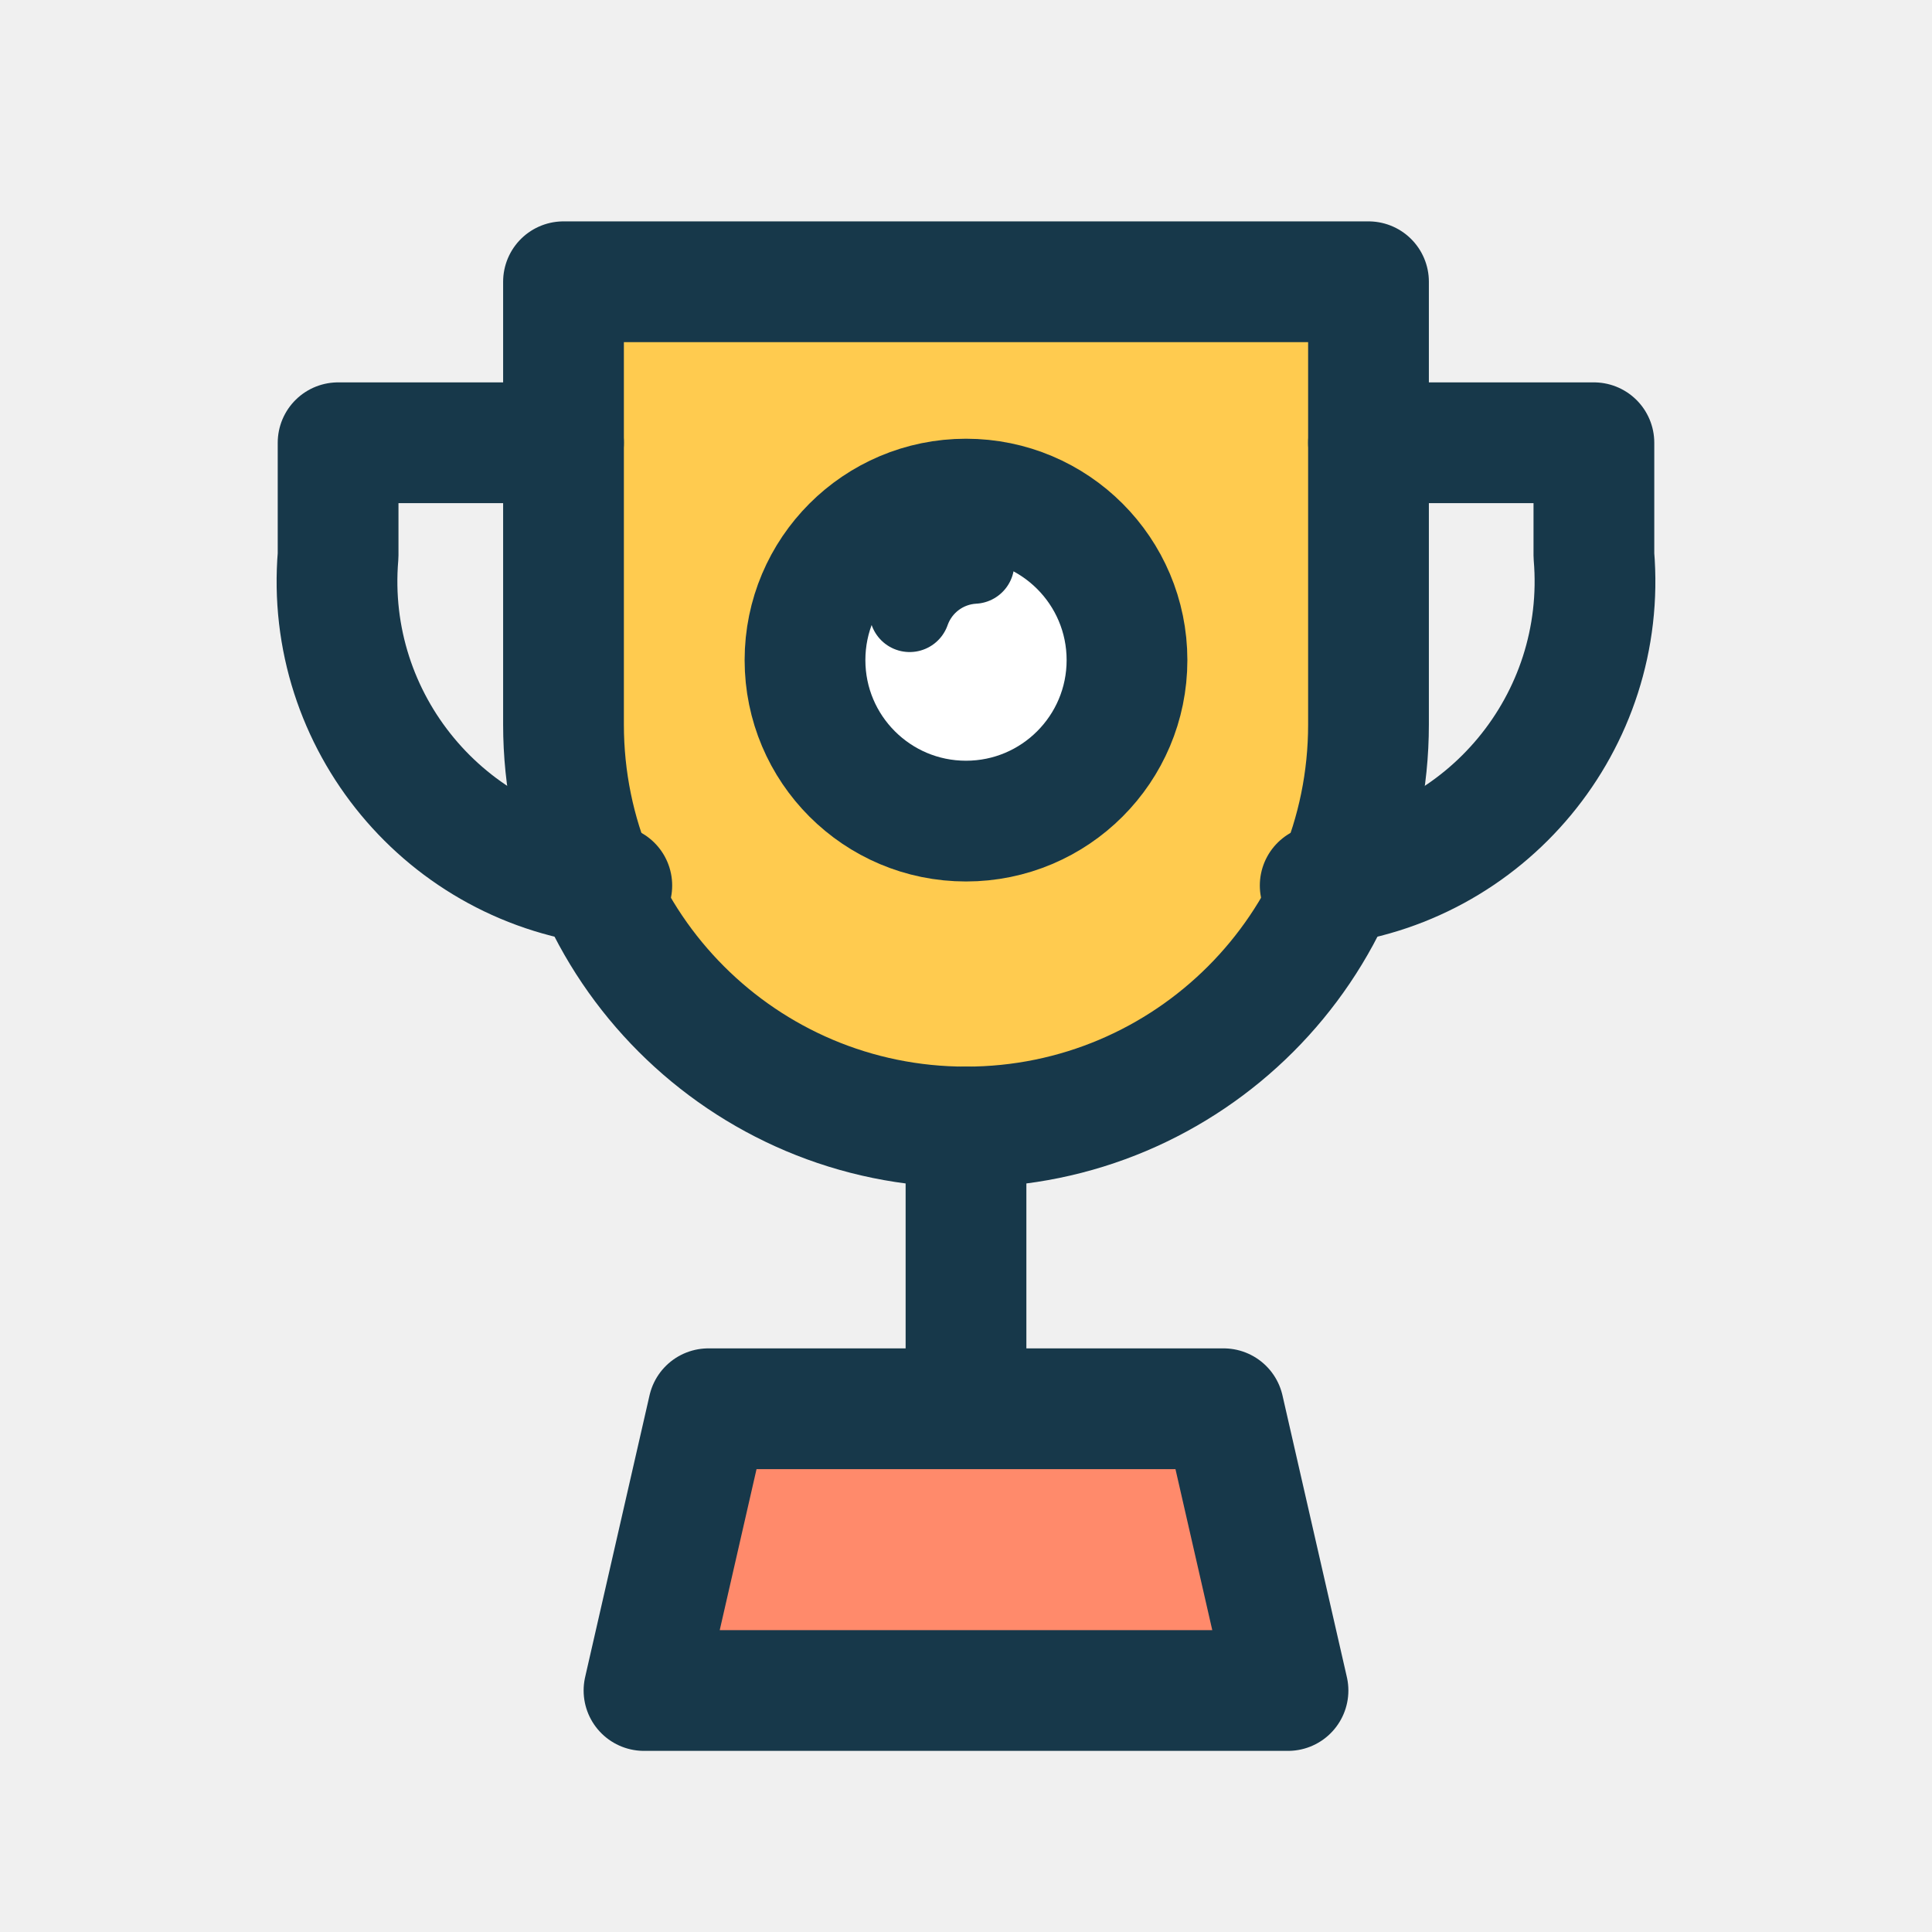
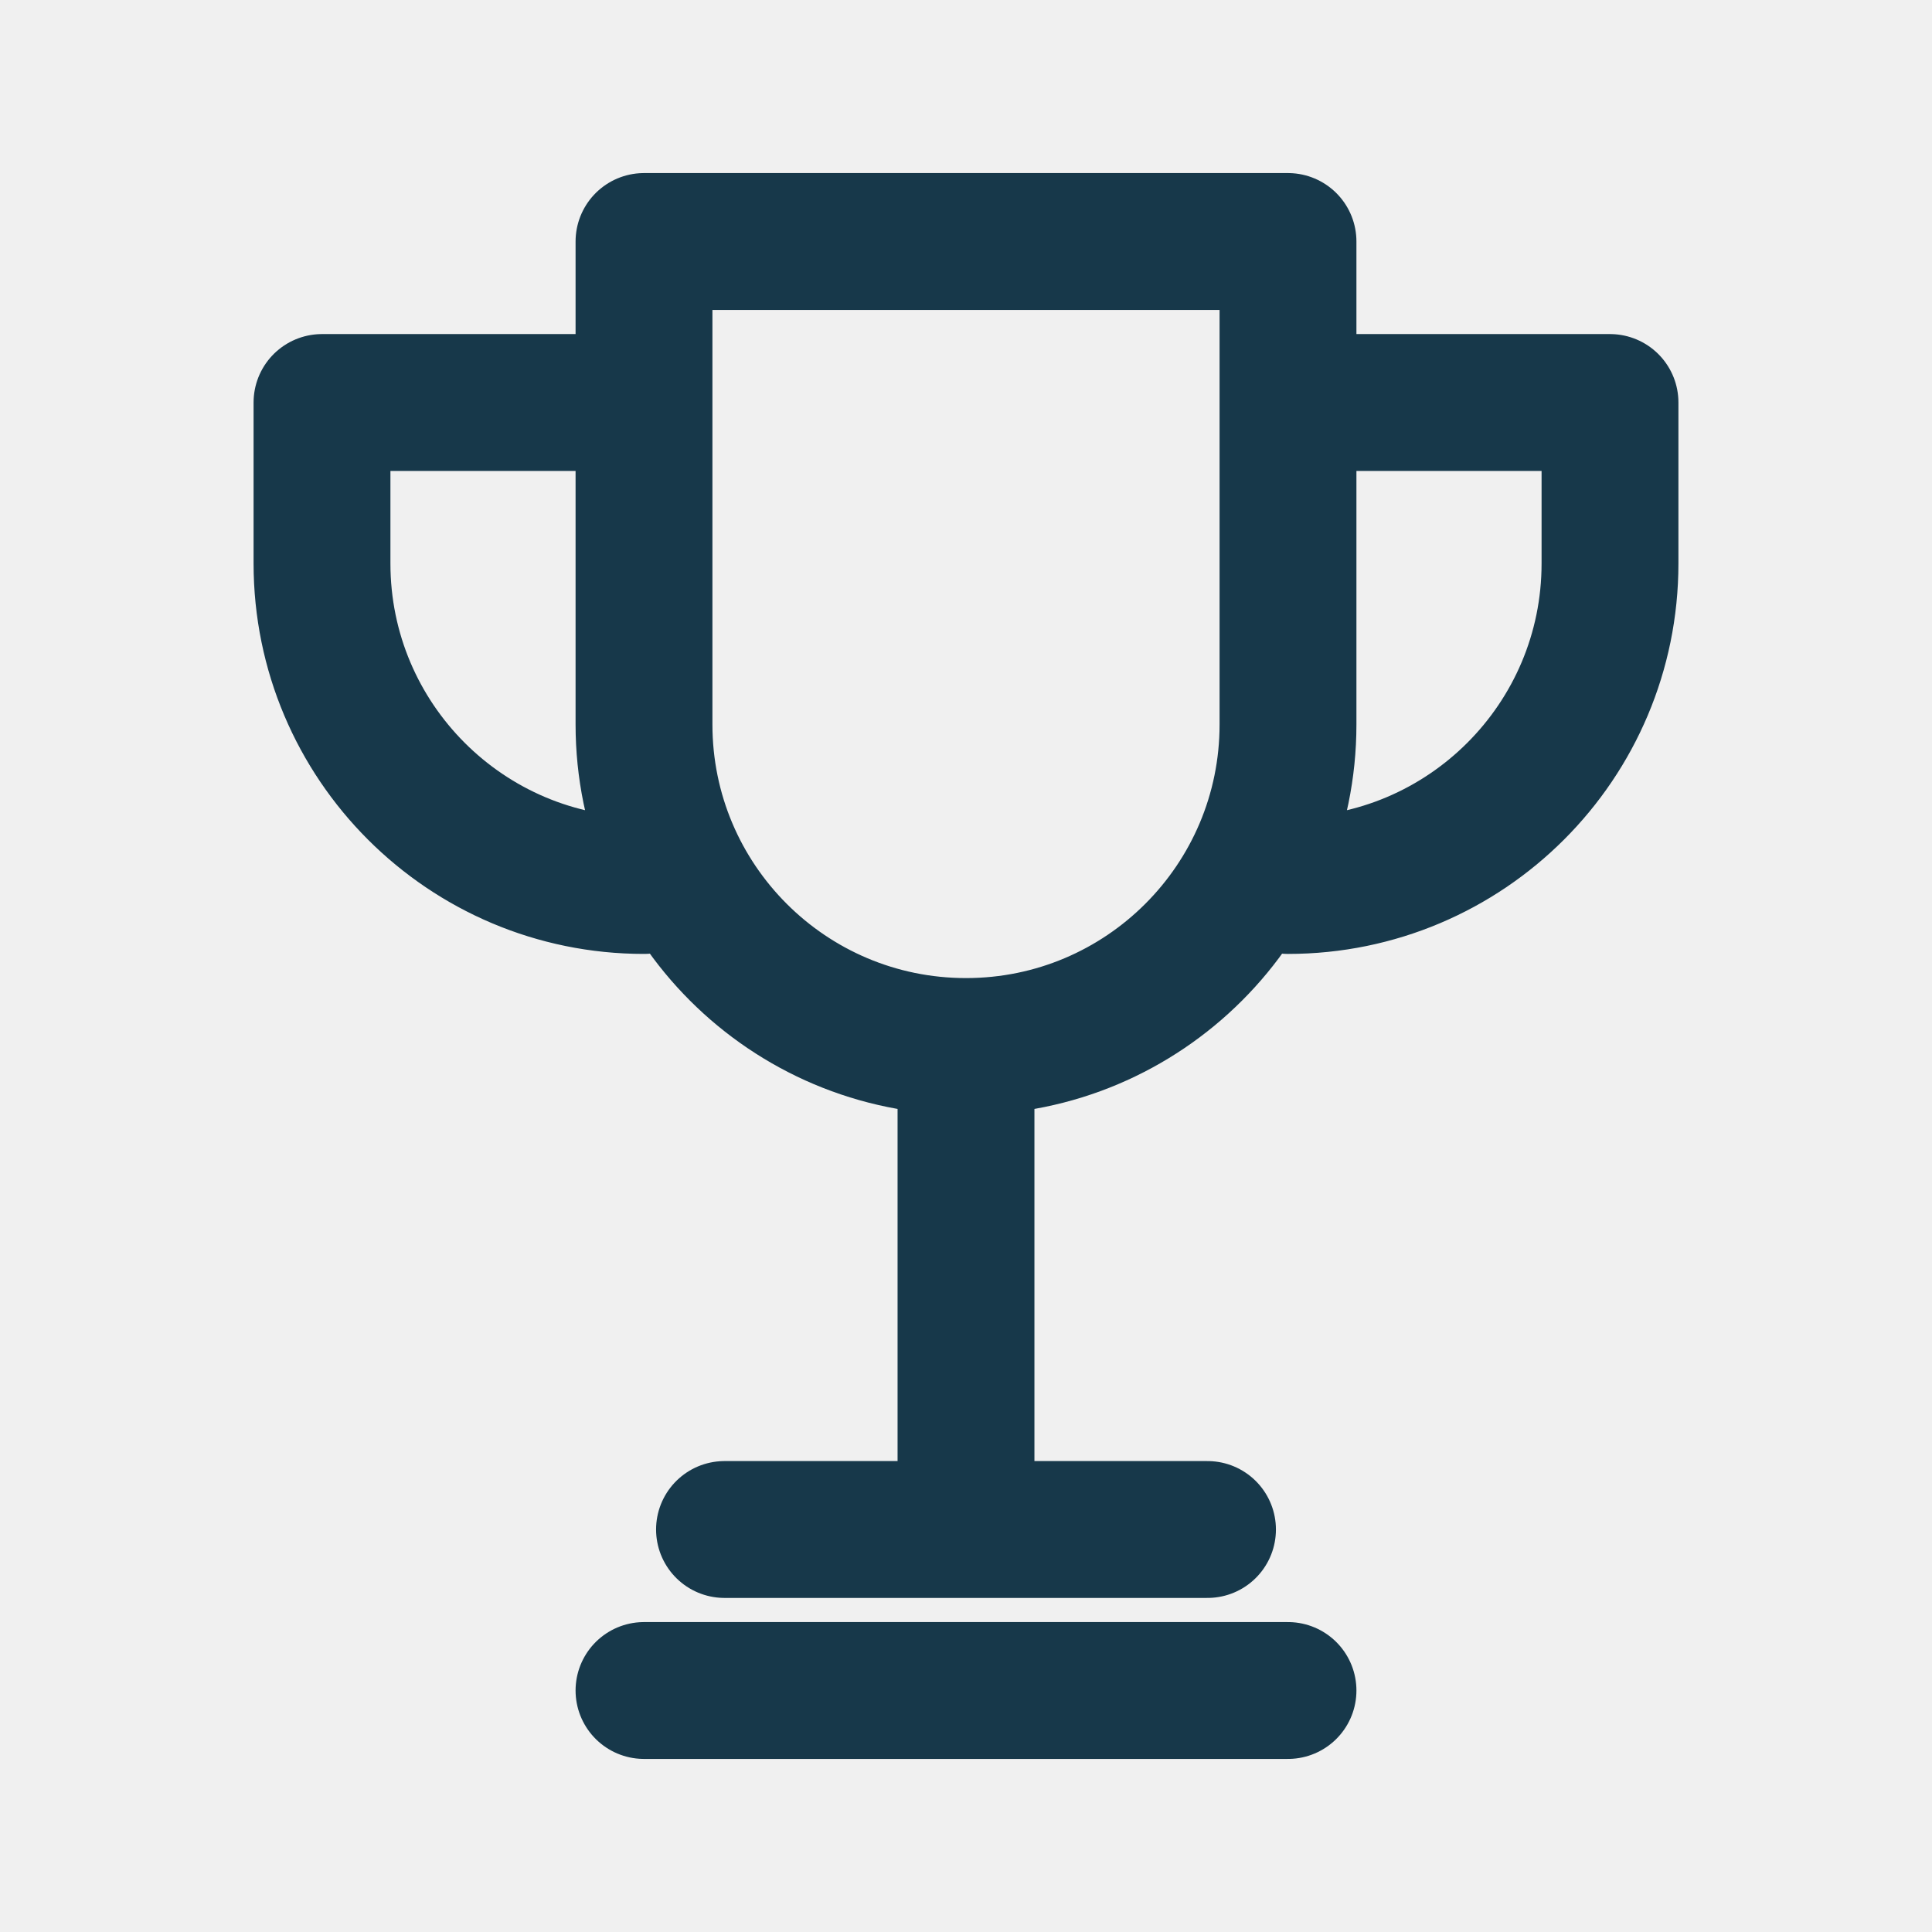
- <svg xmlns="http://www.w3.org/2000/svg" viewBox="0 0 24 24" fill="none" stroke="#17384a" stroke-width="1.5" stroke-linecap="round" stroke-linejoin="round">
-   <path d="M7 3.5h10v5.5a5 5 0 0 1-10 0Z" fill="#ffcb4f" />
-   <path d="M7 5.5H4.2v1.4A3.8 3.8 0 0 0 7.6 11M17 5.5h2.8v1.4A3.8 3.8 0 0 1 16.4 11" />
-   <path d="M12 14v3.5M8 21h8l-.8-3.5H8.8Z" fill="#ff8a6b" />
-   <circle cx="12" cy="8.2" r="2" fill="#fff" />
-   <path d="M11.3 7.6a.9.9 0 0 1 .8-.6" stroke-width="1" />
+ <svg xmlns="http://www.w3.org/2000/svg" viewBox="0 0 24 24" fill="none" stroke="#17384a" stroke-width="1.7" stroke-linecap="round" stroke-linejoin="round">
+   <path d="M8 3h8v6a4 4 0 0 1-8 0ZM8 5H4v2a4 4 0 0 0 4 4m8-6h4v2a4 4 0 0 1-4 4M12 13v6m-4 2h8m-7-2h6" />
</svg>
